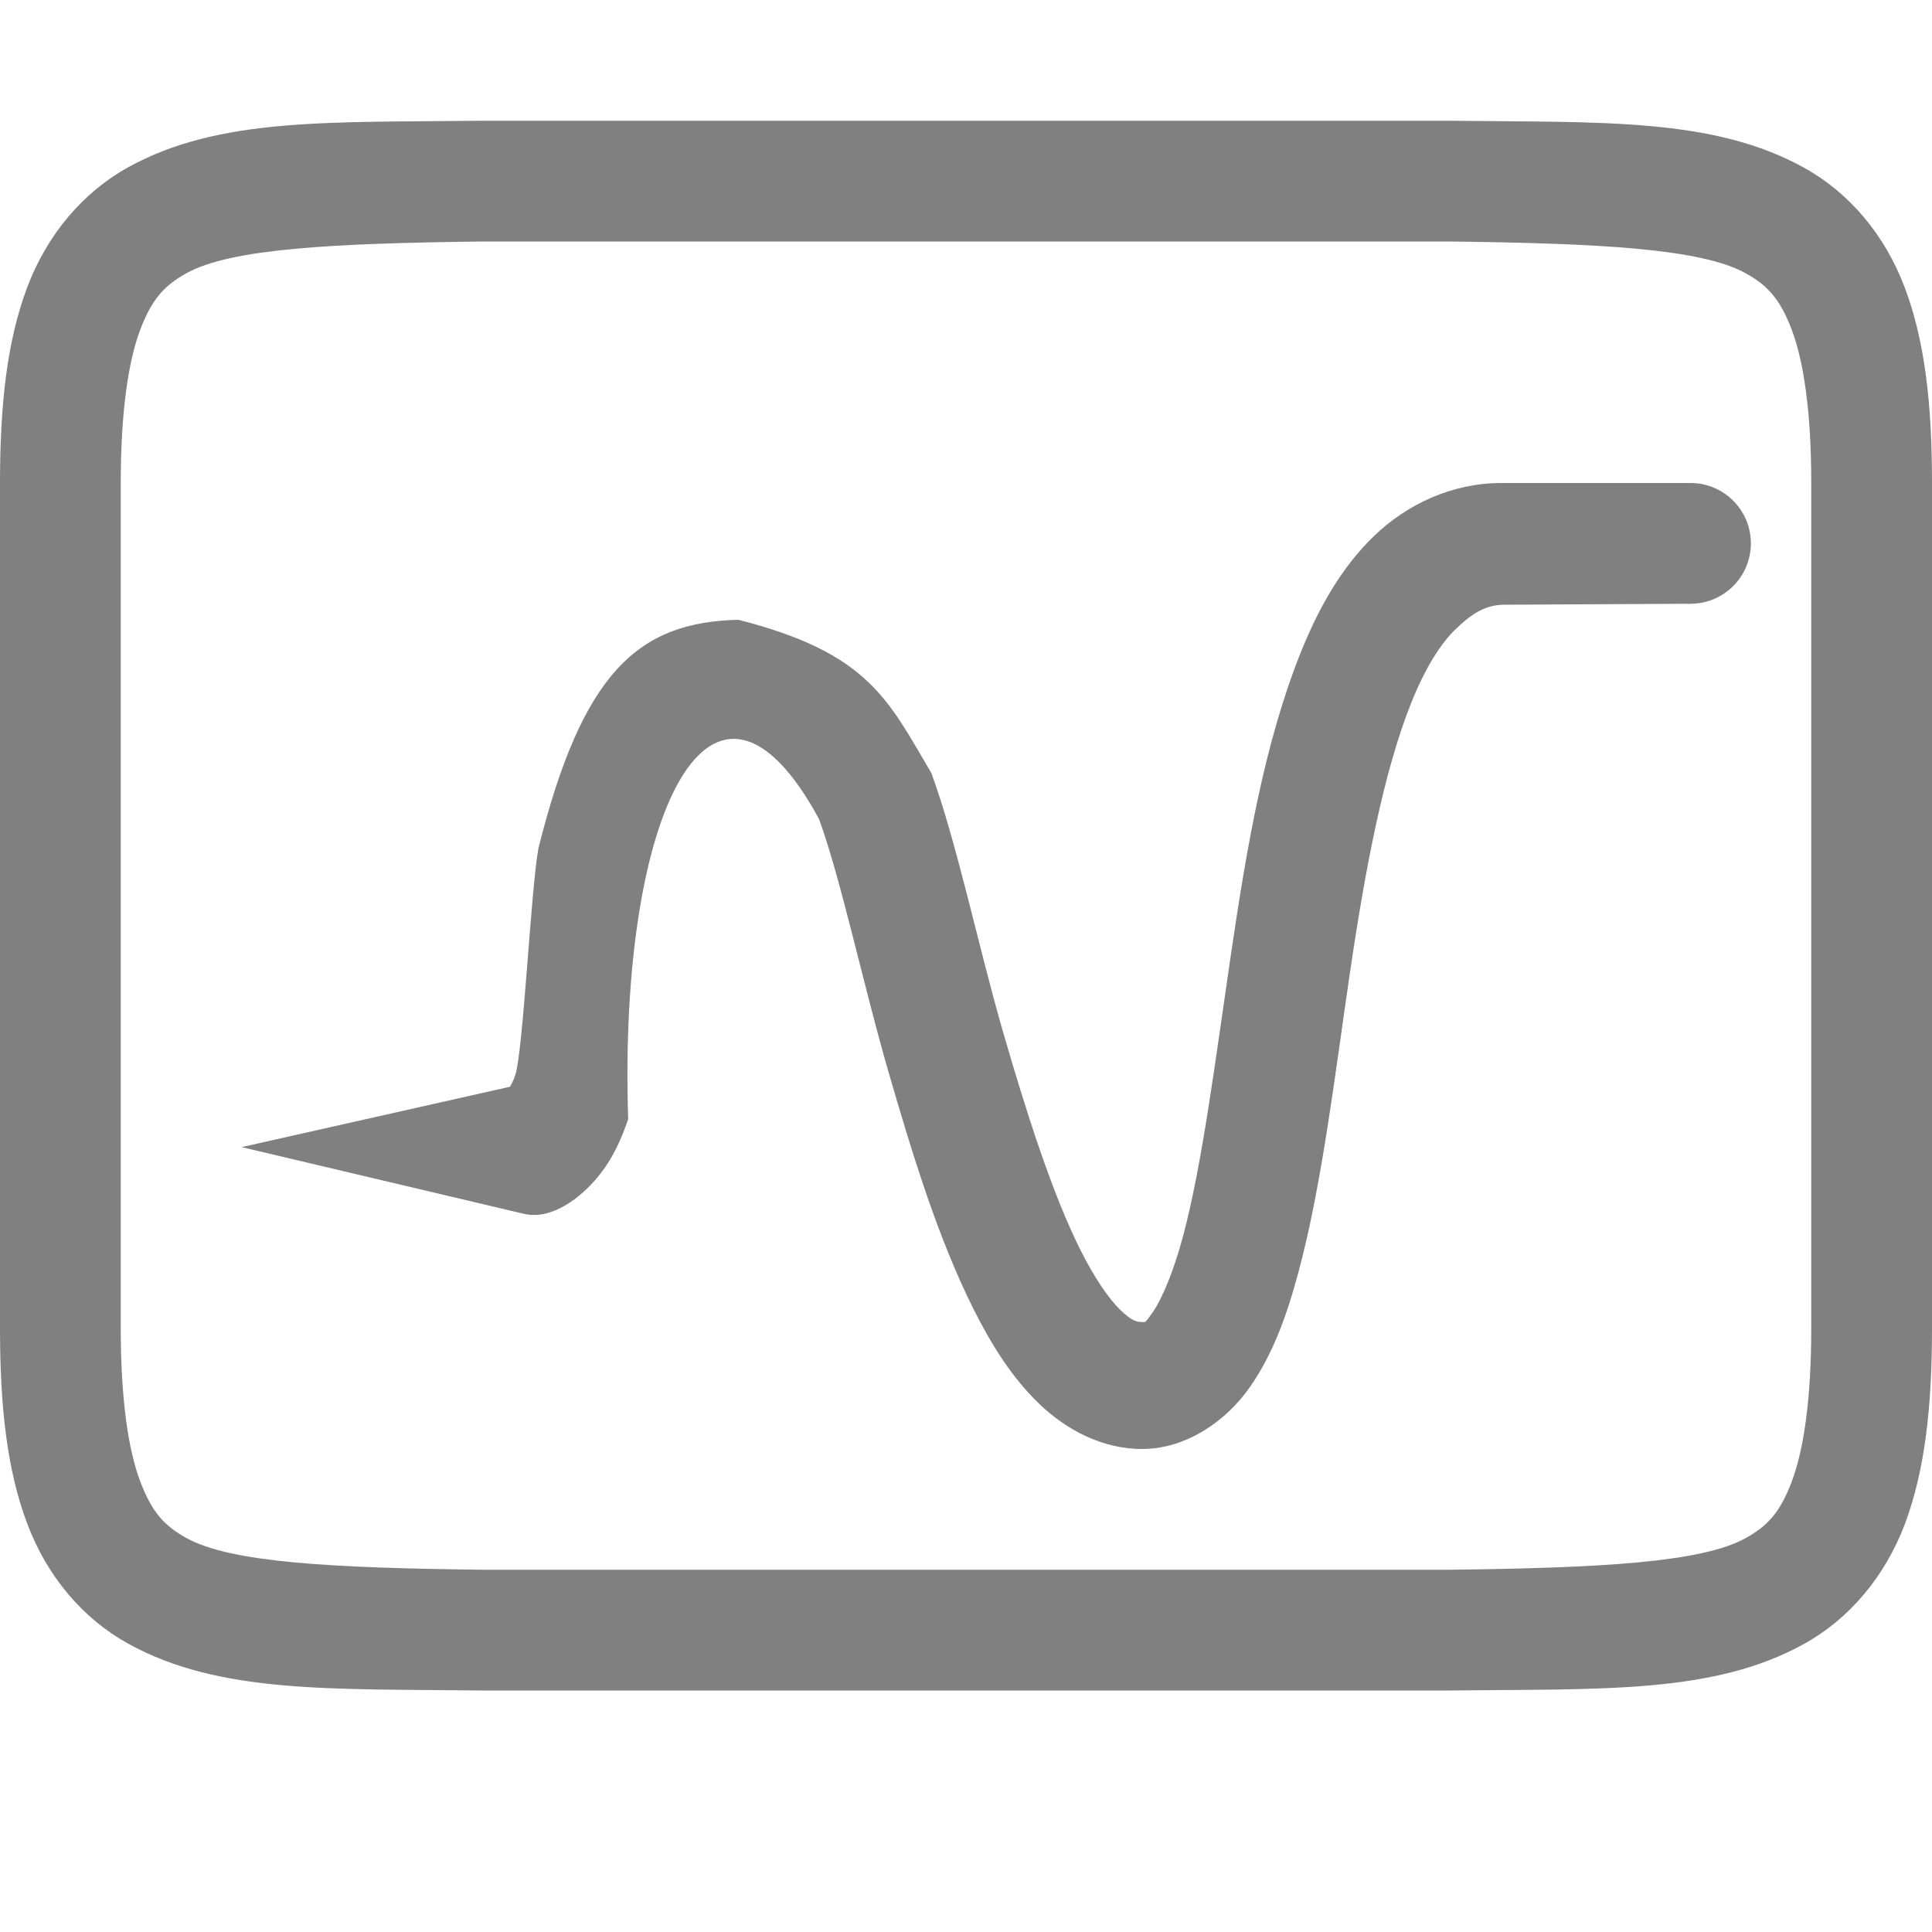
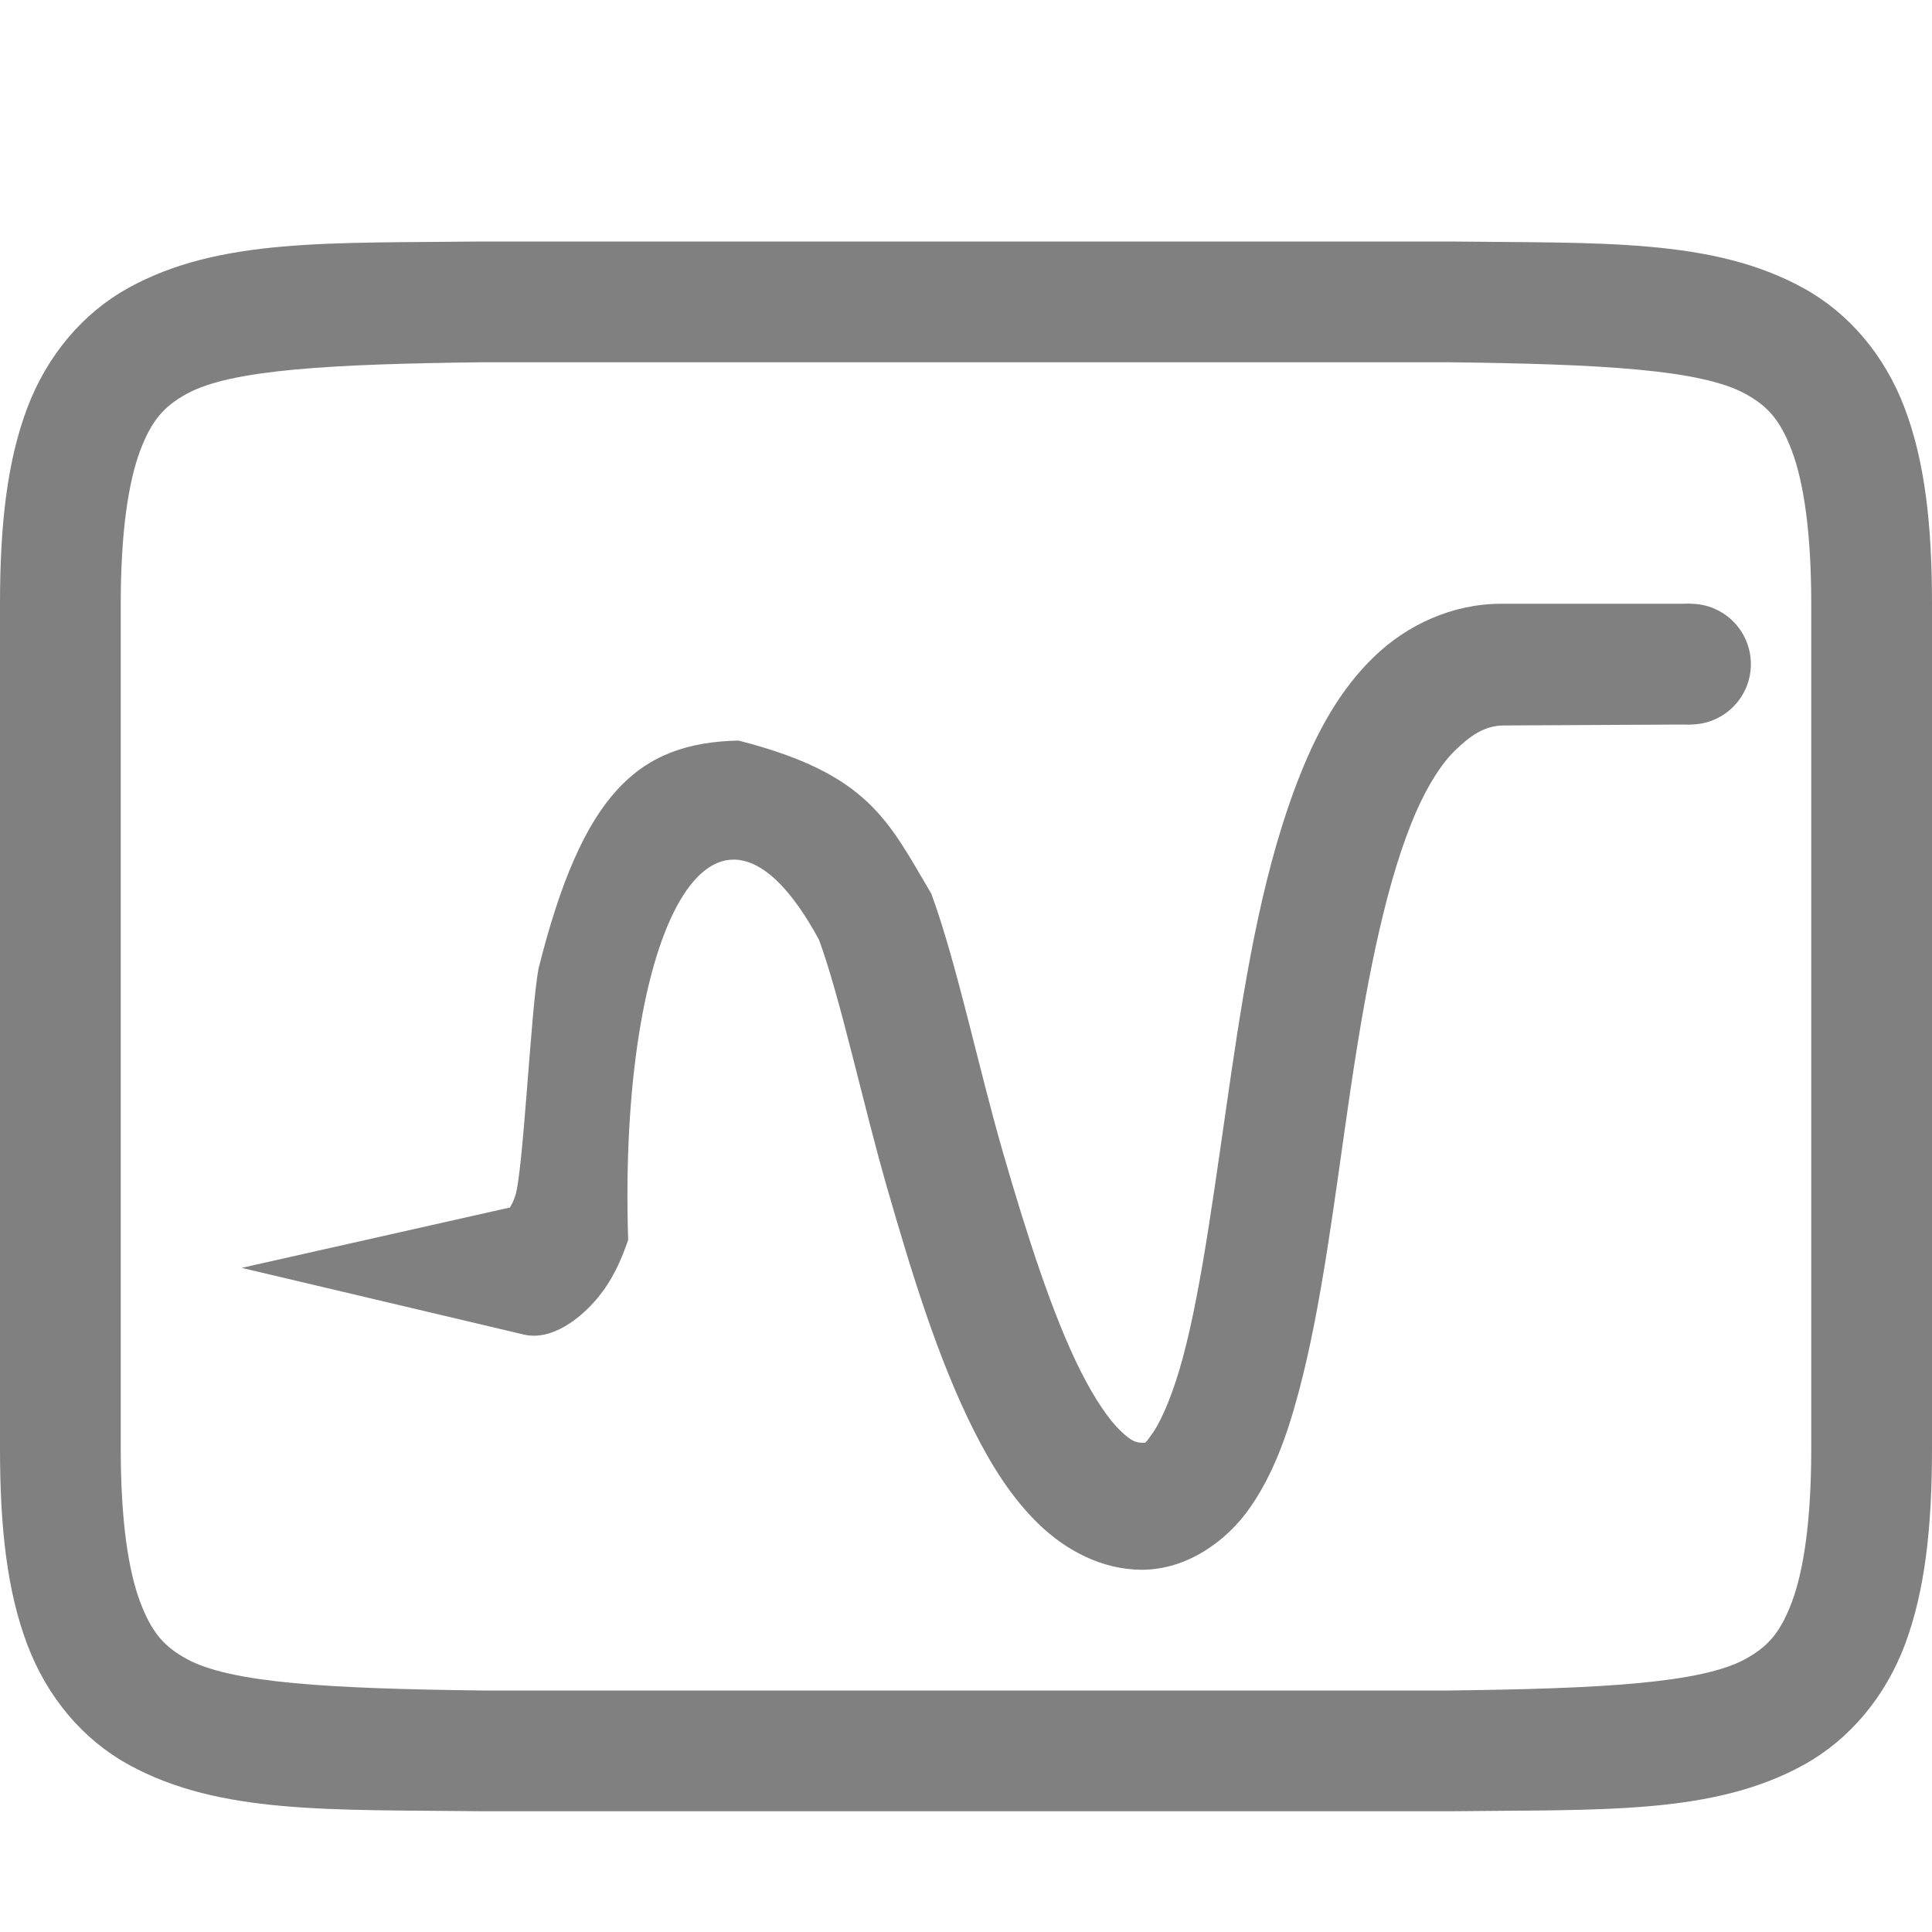
<svg xmlns="http://www.w3.org/2000/svg" xmlns:ns1="http://www.openswatchbook.org/uri/2009/osb" height="16" id="svg7384" version="1.1" width="16">
  <defs id="defs7386">
    <linearGradient id="linearGradient5606" ns1:paint="solid">
      <stop id="stop5608" offset="0" style="stop-color:#000000;stop-opacity:1;" />
    </linearGradient>
    <linearGradient id="linearGradient4526" ns1:paint="solid">
      <stop id="stop4528" offset="0" style="stop-color:#ffffff;stop-opacity:1;" />
    </linearGradient>
    <linearGradient id="linearGradient3600-4" ns1:paint="gradient">
      <stop id="stop3602-7" offset="0" style="stop-color:#f4f4f4;stop-opacity:1" />
      <stop id="stop3604-6" offset="1" style="stop-color:#dbdbdb;stop-opacity:1" />
    </linearGradient>
  </defs>
  <g id="layer9" label="status" style="display:inline" transform="translate(-833.0002,67)" />
  <g id="layer2" style="display:inline" transform="translate(-592,-300)" />
  <g id="layer4" style="display:inline" transform="translate(-592,-300)" />
  <g id="g1812" style="display:inline" transform="translate(-592,-300)" />
  <g id="g6217" style="display:inline" transform="translate(-592,-300)" />
  <g id="layer3" style="display:inline" transform="translate(-592,-300)" />
  <g id="g1833" style="display:inline" transform="translate(-592,-300)">
-     <path d="m 595.994,301 c -1.258,0.015 -2.179,-0.031 -2.932,0.385 -0.376,0.208 -0.673,0.559 -0.838,0.998 C 592.06,302.821 592,303.342 592,304 v 7 c 0,0.658 0.06,1.179 0.225,1.617 0.165,0.439 0.462,0.789 0.838,0.996 0.753,0.415 1.674,0.372 2.932,0.387 h 0.002 8.006 0.004 c 1.258,-0.015 2.179,0.031 2.932,-0.385 0.376,-0.208 0.673,-0.559 0.838,-0.998 C 607.94,312.179 608,311.658 608,311 v -7 c 0,-0.658 -0.06,-1.179 -0.225,-1.617 -0.165,-0.439 -0.462,-0.789 -0.838,-0.996 -0.753,-0.415 -1.674,-0.372 -2.932,-0.387 h -0.002 -8.006 z m 0.006,1 h 8 c 1.259,0.015 2.089,0.06 2.455,0.262 0.183,0.101 0.287,0.213 0.385,0.473 C 606.937,302.994 607,303.408 607,304 v 7 c 0,0.592 -0.063,1.006 -0.16,1.266 -0.098,0.26 -0.201,0.371 -0.385,0.473 C 606.089,312.94 605.259,312.985 604,313 H 596.006 596 c -1.259,-0.015 -2.089,-0.06 -2.455,-0.262 -0.183,-0.101 -0.287,-0.213 -0.385,-0.473 C 593.063,312.006 593,311.592 593,311 v -7 c 0,-0.592 0.063,-1.006 0.16,-1.266 0.098,-0.26 0.203,-0.371 0.387,-0.473 C 593.913,302.06 594.741,302.015 596,302 Z" id="path2732-8-1-3-8-8-4" style="color:#000000;font-style:normal;font-variant:normal;font-weight:normal;font-stretch:normal;font-size:medium;line-height:normal;font-family:sans-serif;font-variant-ligatures:normal;font-variant-position:normal;font-variant-caps:normal;font-variant-numeric:normal;font-variant-alternates:normal;font-feature-settings:normal;text-indent:0;text-align:start;text-decoration:none;text-decoration-line:none;text-decoration-style:solid;text-decoration-color:#000000;letter-spacing:normal;word-spacing:normal;text-transform:none;writing-mode:lr-tb;direction:ltr;text-orientation:mixed;dominant-baseline:auto;baseline-shift:baseline;text-anchor:start;white-space:normal;shape-padding:0;clip-rule:nonzero;display:inline;overflow:visible;visibility:visible;opacity:1;isolation:auto;mix-blend-mode:normal;color-interpolation:sRGB;color-interpolation-filters:linearRGB;solid-color:#000000;solid-opacity:1;vector-effect:none;fill:#808080;fill-opacity:1;fill-rule:nonzero;stroke:none;stroke-width:1;stroke-linecap:butt;stroke-linejoin:miter;stroke-miterlimit:4;stroke-dasharray:none;stroke-dashoffset:0;stroke-opacity:1;marker:none;color-rendering:auto;image-rendering:auto;shape-rendering:auto;text-rendering:auto;enable-background:accumulate" />
-     <path d="m 604.434,304 c -0.407,0 -0.782,0.175 -1.056,0.44 -0.274,0.265 -0.462,0.603 -0.61,0.974 -0.296,0.743 -0.443,1.601 -0.573,2.484 -0.13,0.883 -0.239,1.749 -0.398,2.341 -0.079,0.296 -0.175,0.518 -0.247,0.623 -0.073,0.105 -0.063,0.086 -0.092,0.086 -0.045,0 -0.087,-0.009 -0.181,-0.101 -0.094,-0.091 -0.212,-0.262 -0.327,-0.491 -0.231,-0.458 -0.448,-1.134 -0.647,-1.823 -0.199,-0.689 -0.382,-1.566 -0.59,-2.131 -0.359,-0.608 -0.519,-0.994 -1.597,-1.269 -0.832,0.018 -1.293,0.436 -1.657,1.892 -0.064,0.353 -0.126,1.69 -0.193,1.882 -0.021,0.059 -0.03,0.069 -0.043,0.093 l -2.222,0.5 h 2.6e-4 l 2.336,0.552 c 0.236,0.056 0.475,-0.14 0.606,-0.296 0.131,-0.156 0.201,-0.32 0.259,-0.487 -0.083,-2.557 0.7,-4.108 1.58,-2.487 0.177,0.48 0.362,1.352 0.565,2.057 0.203,0.705 0.423,1.423 0.719,2.01 0.148,0.294 0.315,0.559 0.536,0.773 0.221,0.214 0.521,0.378 0.855,0.378 0.372,0 0.704,-0.238 0.896,-0.516 0.193,-0.278 0.307,-0.6 0.403,-0.96 0.192,-0.719 0.296,-1.601 0.423,-2.466 0.127,-0.865 0.28,-1.667 0.507,-2.235 0.113,-0.284 0.243,-0.491 0.364,-0.608 0.121,-0.117 0.238,-0.206 0.404,-0.207 L 606,305 v -1 z" id="path4859" style="color:#000000;font-style:normal;font-variant:normal;font-weight:normal;font-stretch:normal;font-size:medium;line-height:normal;font-family:sans-serif;font-variant-ligatures:normal;font-variant-position:normal;font-variant-caps:normal;font-variant-numeric:normal;font-variant-alternates:normal;font-feature-settings:normal;text-indent:0;text-align:start;text-decoration:none;text-decoration-line:none;text-decoration-style:solid;text-decoration-color:#000000;letter-spacing:normal;word-spacing:normal;text-transform:none;writing-mode:lr-tb;direction:ltr;text-orientation:mixed;dominant-baseline:auto;baseline-shift:baseline;text-anchor:start;white-space:normal;shape-padding:0;clip-rule:nonzero;display:inline;overflow:visible;visibility:visible;opacity:1;isolation:auto;mix-blend-mode:normal;color-interpolation:sRGB;color-interpolation-filters:linearRGB;solid-color:#000000;solid-opacity:1;vector-effect:none;fill:#808080;fill-opacity:1;fill-rule:nonzero;stroke:none;stroke-width:1;stroke-linecap:butt;stroke-linejoin:miter;stroke-miterlimit:4;stroke-dasharray:none;stroke-dashoffset:0;stroke-opacity:1;marker:none;paint-order:normal;color-rendering:auto;image-rendering:auto;shape-rendering:auto;text-rendering:auto;enable-background:accumulate" />
-     <circle cx="606" cy="304.5" id="path12718" r="0.5" style="opacity:1;fill:#808080;fill-opacity:1;stroke:none;stroke-width:2;stroke-linecap:butt;stroke-linejoin:round;stroke-miterlimit:4;stroke-dasharray:none;stroke-opacity:1" />
+     <path d="m 595.994,302 c -1.258,0.015 -2.179,-0.031 -2.932,0.385 -0.376,0.208 -0.673,0.559 -0.838,0.998 C 592.06,303.821 592,304.342 592,305 v 7 c 0,0.658 0.06,1.179 0.225,1.617 0.165,0.439 0.462,0.789 0.838,0.996 0.753,0.415 1.674,0.372 2.932,0.387 h 0.002 8.006 0.004 c 1.258,-0.015 2.179,0.031 2.932,-0.385 0.376,-0.208 0.673,-0.559 0.838,-0.998 C 607.94,313.179 608,312.658 608,312 v -7 c 0,-0.658 -0.06,-1.179 -0.225,-1.617 -0.165,-0.439 -0.462,-0.789 -0.838,-0.996 -0.753,-0.415 -1.674,-0.372 -2.932,-0.387 h -0.002 -8.006 z m 0.006,1 h 8 c 1.259,0.015 2.089,0.06 2.455,0.262 0.183,0.101 0.287,0.213 0.385,0.473 C 606.937,303.994 607,304.408 607,305 v 7 c 0,0.592 -0.063,1.006 -0.16,1.266 -0.098,0.26 -0.201,0.371 -0.385,0.473 C 606.089,313.94 605.259,313.985 604,314 H 596.006 596 c -1.259,-0.015 -2.089,-0.06 -2.455,-0.262 -0.183,-0.101 -0.287,-0.213 -0.385,-0.473 C 593.063,313.006 593,312.592 593,312 v -7 c 0,-0.592 0.063,-1.006 0.16,-1.266 0.098,-0.26 0.203,-0.371 0.387,-0.473 C 593.913,303.06 594.741,303.015 596,303 Z" id="path2732-8-1-3-8-8-4" style="color:#000000;font-style:normal;font-variant:normal;font-weight:normal;font-stretch:normal;font-size:medium;line-height:normal;font-family:sans-serif;font-variant-ligatures:normal;font-variant-position:normal;font-variant-caps:normal;font-variant-numeric:normal;font-variant-alternates:normal;font-feature-settings:normal;text-indent:0;text-align:start;text-decoration:none;text-decoration-line:none;text-decoration-style:solid;text-decoration-color:#000000;letter-spacing:normal;word-spacing:normal;text-transform:none;writing-mode:lr-tb;direction:ltr;text-orientation:mixed;dominant-baseline:auto;baseline-shift:baseline;text-anchor:start;white-space:normal;shape-padding:0;clip-rule:nonzero;display:inline;overflow:visible;visibility:visible;opacity:1;isolation:auto;mix-blend-mode:normal;color-interpolation:sRGB;color-interpolation-filters:linearRGB;solid-color:#000000;solid-opacity:1;vector-effect:none;fill:#808080;fill-opacity:1;fill-rule:nonzero;stroke:none;stroke-width:1;stroke-linecap:butt;stroke-linejoin:miter;stroke-miterlimit:4;stroke-dasharray:none;stroke-dashoffset:0;stroke-opacity:1;marker:none;color-rendering:auto;image-rendering:auto;shape-rendering:auto;text-rendering:auto;enable-background:accumulate" />
+     <path d="m 604.434,305 c -0.407,0 -0.782,0.175 -1.056,0.44 -0.274,0.265 -0.462,0.603 -0.61,0.974 -0.296,0.743 -0.443,1.601 -0.573,2.484 -0.13,0.883 -0.239,1.749 -0.398,2.341 -0.079,0.296 -0.175,0.518 -0.247,0.623 -0.073,0.105 -0.063,0.086 -0.092,0.086 -0.045,0 -0.087,-0.009 -0.181,-0.101 -0.094,-0.091 -0.212,-0.262 -0.327,-0.491 -0.231,-0.458 -0.448,-1.134 -0.647,-1.823 -0.199,-0.689 -0.382,-1.566 -0.59,-2.131 -0.359,-0.608 -0.519,-0.994 -1.597,-1.269 -0.832,0.018 -1.293,0.436 -1.657,1.892 -0.064,0.353 -0.126,1.69 -0.193,1.882 -0.021,0.059 -0.03,0.069 -0.043,0.093 l -2.222,0.5 h 2.6e-4 l 2.336,0.552 c 0.236,0.056 0.475,-0.14 0.606,-0.296 0.131,-0.156 0.201,-0.32 0.259,-0.487 -0.083,-2.557 0.7,-4.108 1.58,-2.487 0.177,0.48 0.362,1.352 0.565,2.057 0.203,0.705 0.423,1.423 0.719,2.01 0.148,0.294 0.315,0.559 0.536,0.773 0.221,0.214 0.521,0.378 0.855,0.378 0.372,0 0.704,-0.238 0.896,-0.516 0.193,-0.278 0.307,-0.6 0.403,-0.96 0.192,-0.719 0.296,-1.601 0.423,-2.466 0.127,-0.865 0.28,-1.667 0.507,-2.235 0.113,-0.284 0.243,-0.491 0.364,-0.608 0.121,-0.117 0.238,-0.206 0.404,-0.207 L 606,306 v -1 z" id="path4859" style="color:#000000;font-style:normal;font-variant:normal;font-weight:normal;font-stretch:normal;font-size:medium;line-height:normal;font-family:sans-serif;font-variant-ligatures:normal;font-variant-position:normal;font-variant-caps:normal;font-variant-numeric:normal;font-variant-alternates:normal;font-feature-settings:normal;text-indent:0;text-align:start;text-decoration:none;text-decoration-line:none;text-decoration-style:solid;text-decoration-color:#000000;letter-spacing:normal;word-spacing:normal;text-transform:none;writing-mode:lr-tb;direction:ltr;text-orientation:mixed;dominant-baseline:auto;baseline-shift:baseline;text-anchor:start;white-space:normal;shape-padding:0;clip-rule:nonzero;display:inline;overflow:visible;visibility:visible;opacity:1;isolation:auto;mix-blend-mode:normal;color-interpolation:sRGB;color-interpolation-filters:linearRGB;solid-color:#000000;solid-opacity:1;vector-effect:none;fill:#808080;fill-opacity:1;fill-rule:nonzero;stroke:none;stroke-width:1;stroke-linecap:butt;stroke-linejoin:miter;stroke-miterlimit:4;stroke-dasharray:none;stroke-dashoffset:0;stroke-opacity:1;marker:none;paint-order:normal;color-rendering:auto;image-rendering:auto;shape-rendering:auto;text-rendering:auto;enable-background:accumulate" />
+     <circle cx="606" cy="305.5" id="path12718" r="0.5" style="opacity:1;fill:#808080;fill-opacity:1;stroke:none;stroke-width:2;stroke-linecap:butt;stroke-linejoin:round;stroke-miterlimit:4;stroke-dasharray:none;stroke-opacity:1" />
  </g>
  <g id="layer1" style="display:inline" transform="translate(-592,-300)" />
</svg>
